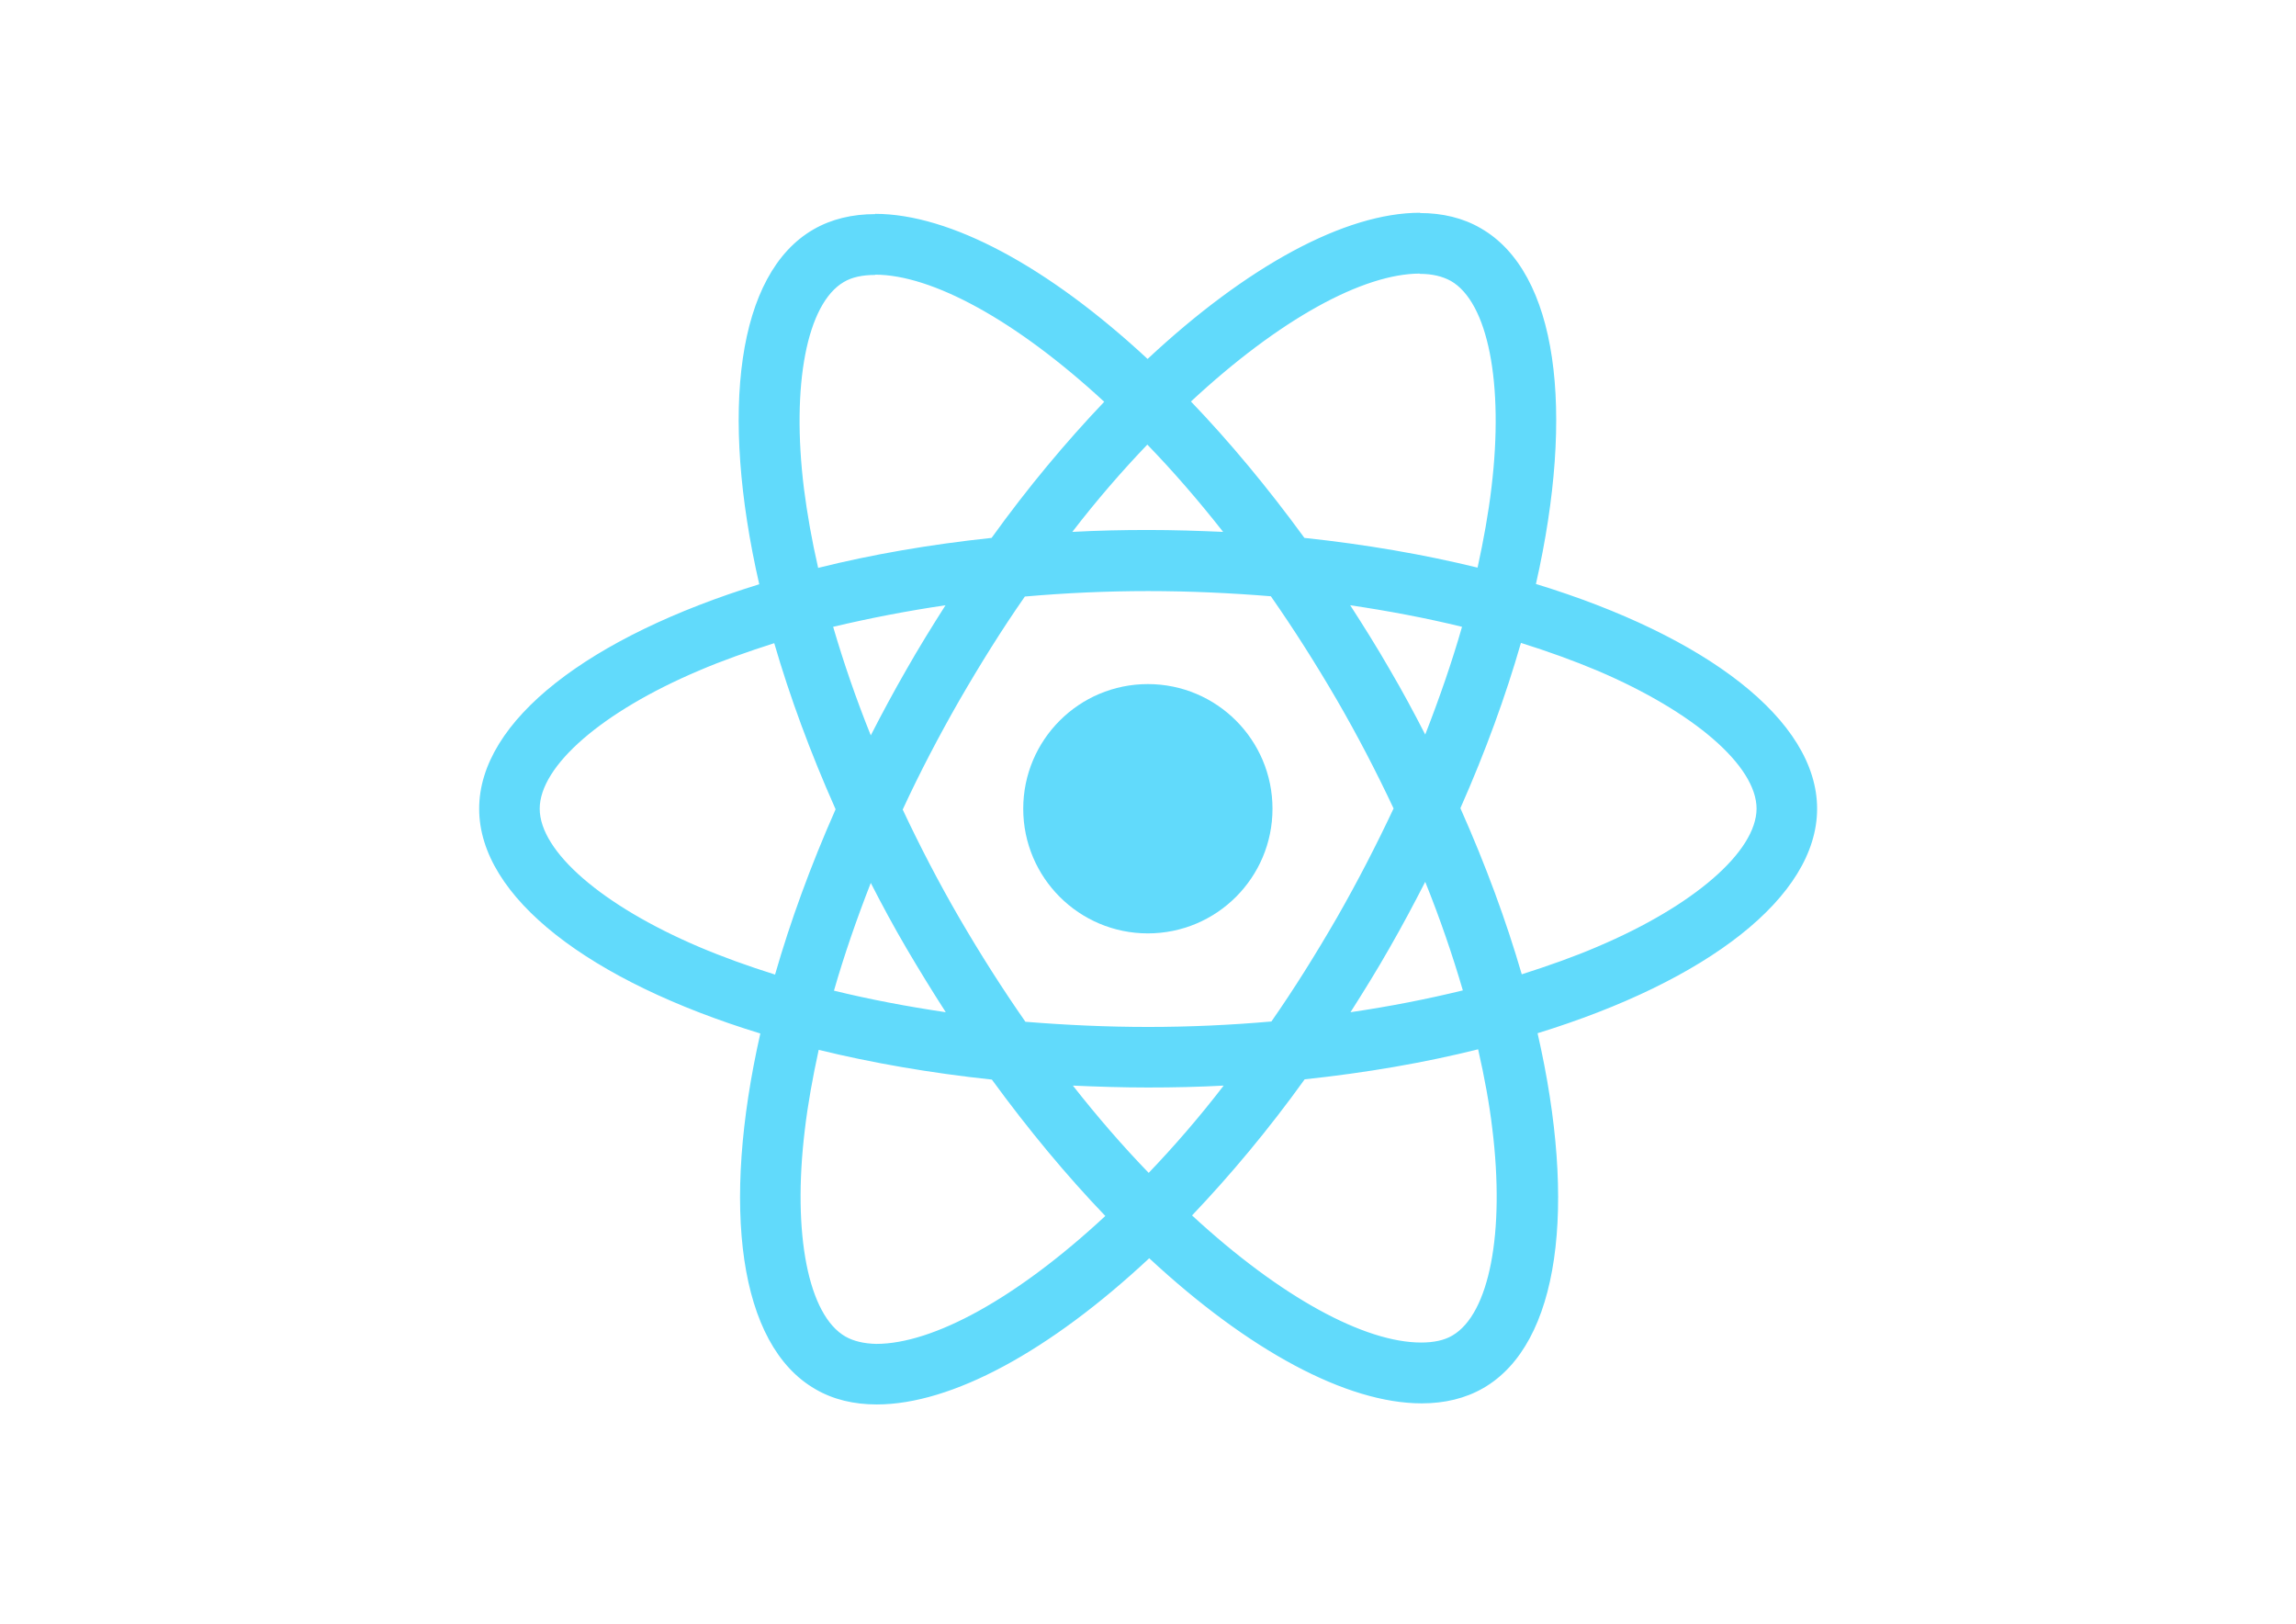
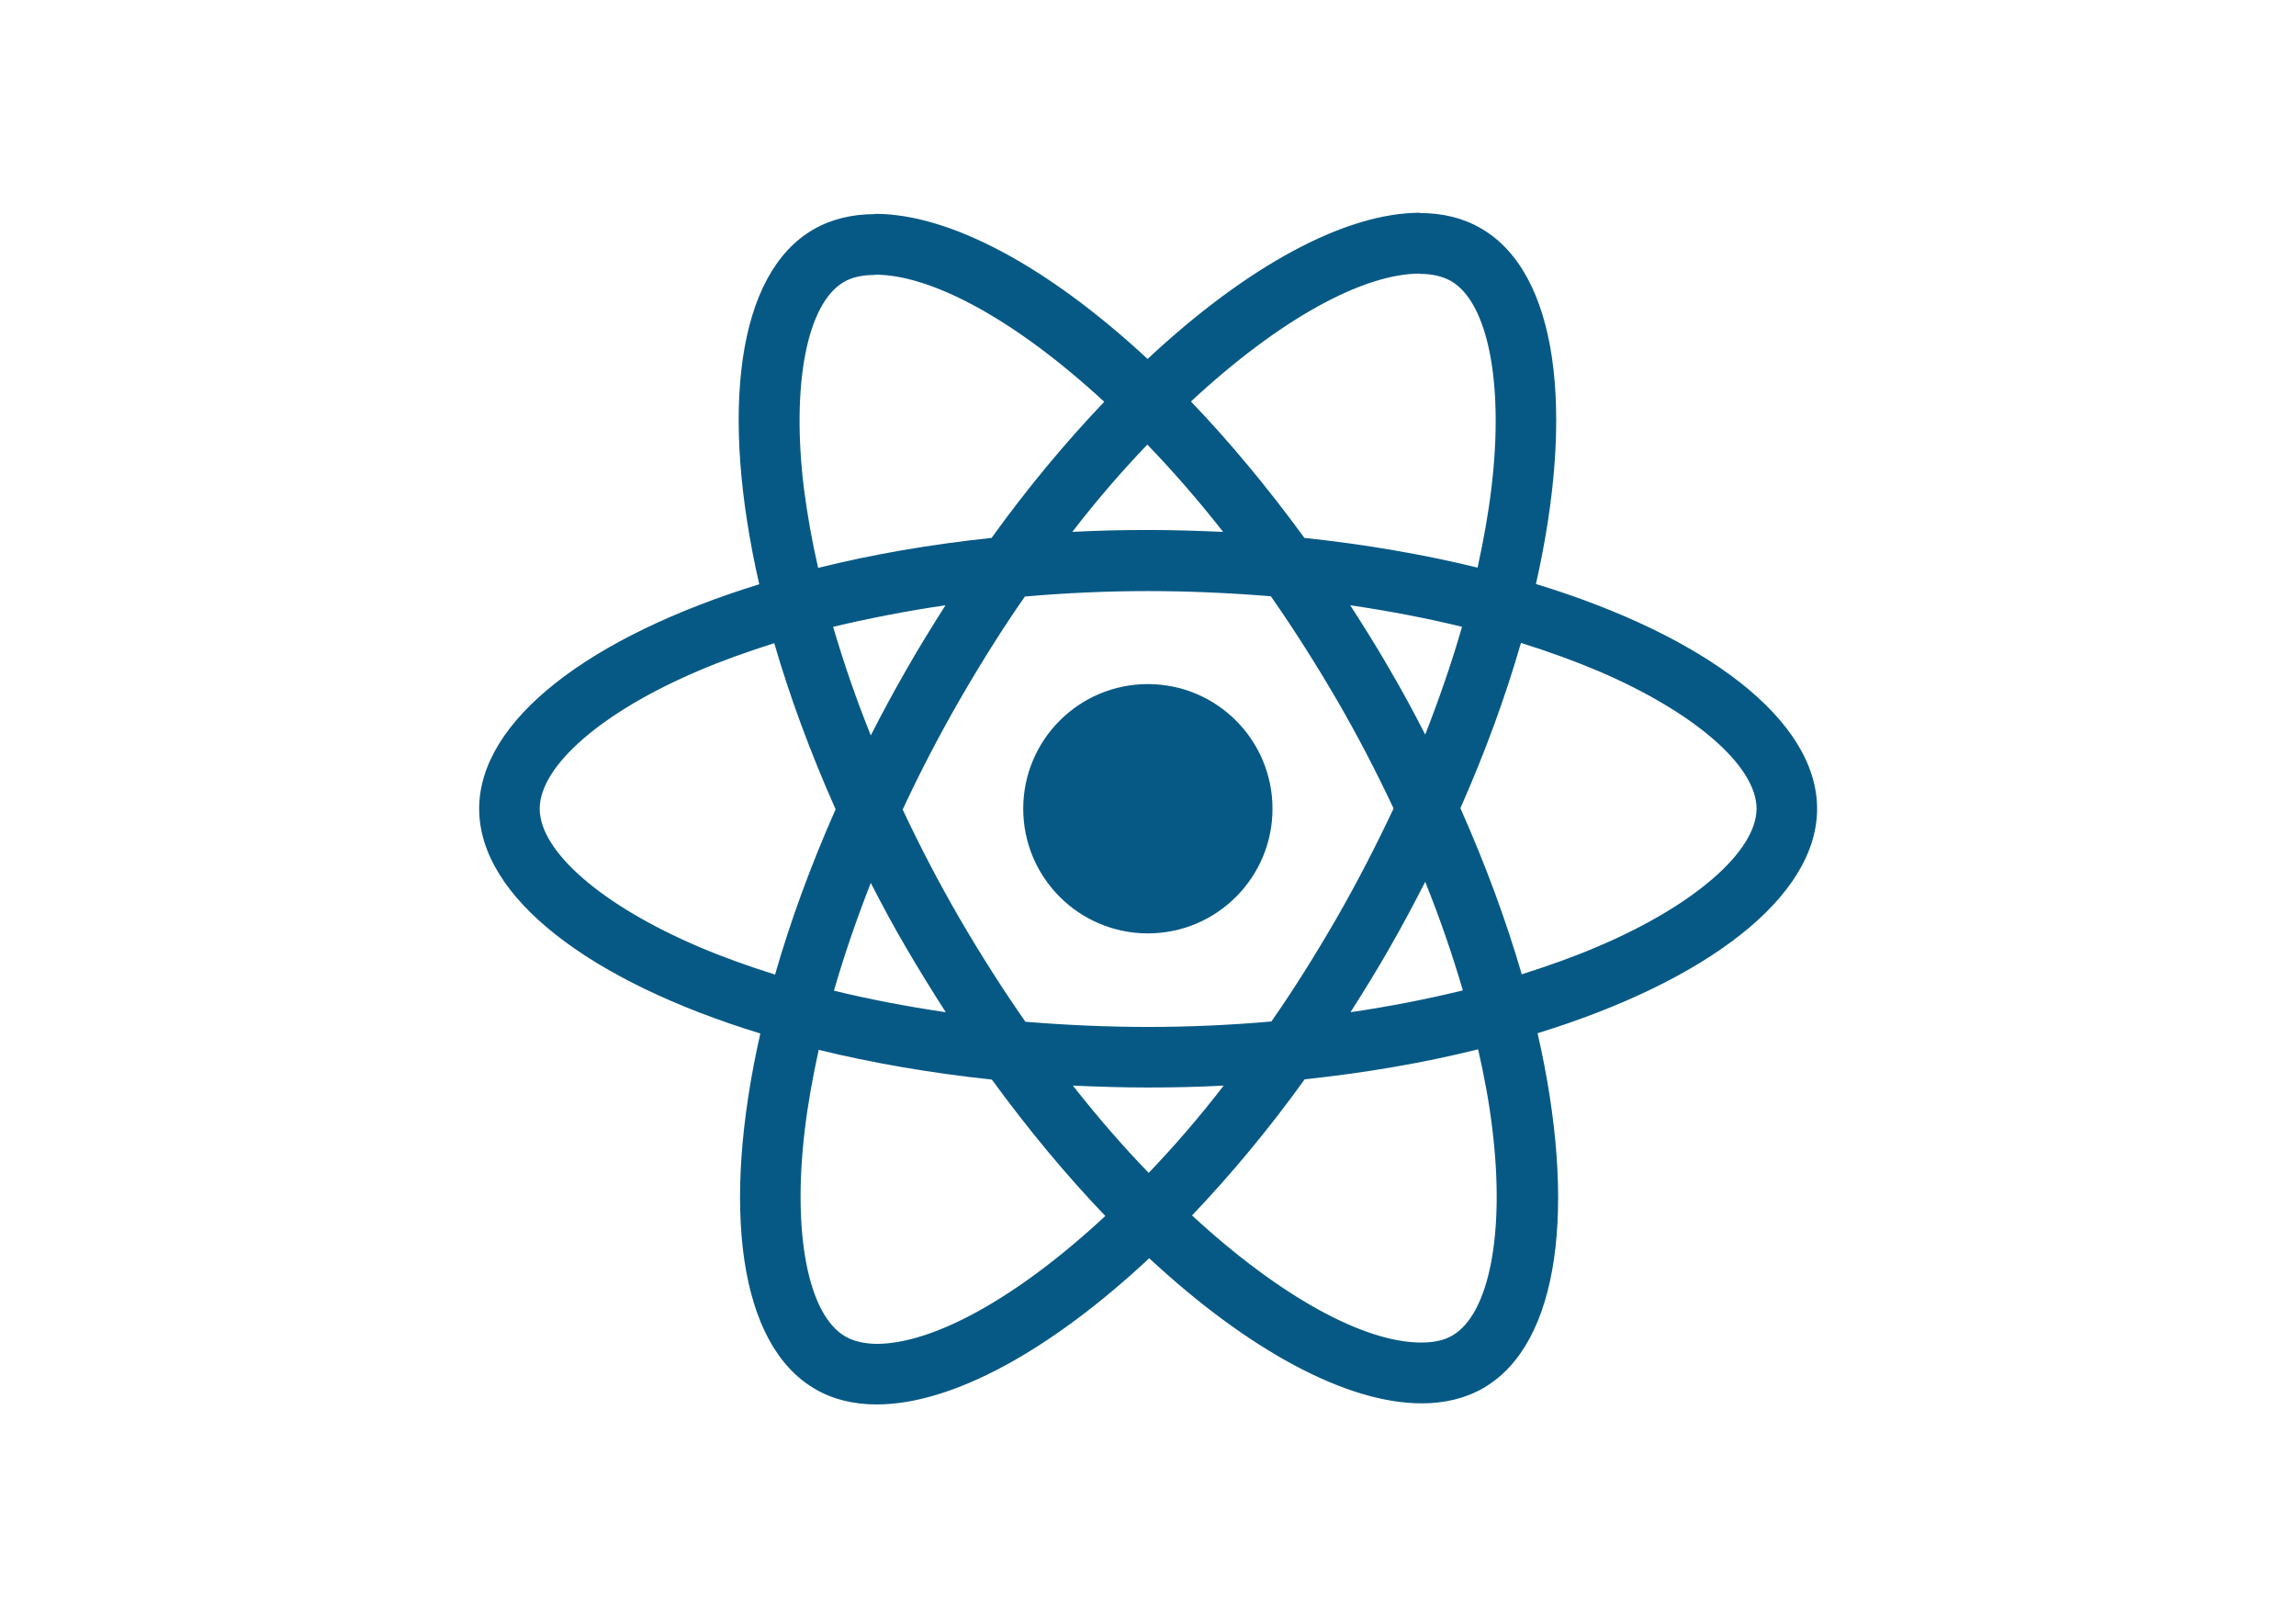
<svg xmlns="http://www.w3.org/2000/svg" viewBox="0 0 841.9 595.3">
-   <g fill="#61DAFB">
+   <g fill="#075985">
    <path d="M666.3 296.5c0-32.5-40.7-63.3-103.1-82.4 14.4-63.6 8-114.2-20.2-130.4-6.5-3.8-14.1-5.6-22.4-5.6v22.3c4.6 0 8.3.9 11.4 2.6 13.6 7.8 19.5 37.5 14.9 75.7-1.1 9.4-2.9 19.3-5.1 29.4-19.6-4.8-41-8.5-63.5-10.9-13.5-18.5-27.5-35.3-41.6-50 32.6-30.3 63.2-46.9 84-46.9V78c-27.5 0-63.5 19.6-99.9 53.6-36.4-33.8-72.4-53.2-99.9-53.2v22.3c20.7 0 51.4 16.5 84 46.6-14 14.7-28 31.4-41.3 49.9-22.6 2.4-44 6.1-63.6 11-2.3-10-4-19.7-5.2-29-4.7-38.2 1.1-67.9 14.6-75.8 3-1.8 6.9-2.6 11.5-2.6V78.5c-8.4 0-16 1.8-22.6 5.6-28.1 16.2-34.4 66.7-19.9 130.1-62.2 19.2-102.7 49.9-102.7 82.3 0 32.5 40.7 63.3 103.1 82.4-14.4 63.6-8 114.2 20.2 130.4 6.5 3.8 14.1 5.6 22.5 5.6 27.5 0 63.5-19.6 99.9-53.6 36.4 33.8 72.4 53.2 99.9 53.2 8.4 0 16-1.8 22.6-5.6 28.1-16.2 34.4-66.7 19.9-130.1 62-19.1 102.5-49.9 102.5-82.3zm-130.2-66.7c-3.7 12.9-8.3 26.2-13.5 39.5-4.1-8-8.4-16-13.1-24-4.6-8-9.5-15.8-14.4-23.4 14.2 2.1 27.9 4.7 41 7.9zm-45.8 106.5c-7.8 13.5-15.8 26.3-24.1 38.2-14.9 1.3-30 2-45.2 2-15.1 0-30.2-.7-45-1.9-8.3-11.9-16.4-24.6-24.2-38-7.6-13.1-14.5-26.4-20.8-39.8 6.2-13.4 13.2-26.8 20.7-39.9 7.8-13.5 15.8-26.3 24.1-38.2 14.9-1.3 30-2 45.2-2 15.1 0 30.2.7 45 1.9 8.3 11.9 16.4 24.6 24.2 38 7.6 13.1 14.5 26.4 20.8 39.8-6.3 13.4-13.2 26.8-20.7 39.9zm32.3-13c5.4 13.4 10 26.8 13.8 39.8-13.1 3.2-26.9 5.9-41.2 8 4.9-7.7 9.8-15.6 14.4-23.7 4.6-8 8.9-16.1 13-24.1zM421.2 430c-9.3-9.6-18.6-20.3-27.8-32 9 .4 18.2.7 27.5.7 9.4 0 18.7-.2 27.8-.7-9 11.7-18.3 22.4-27.5 32zm-74.4-58.9c-14.2-2.1-27.9-4.7-41-7.9 3.7-12.9 8.3-26.2 13.5-39.5 4.1 8 8.4 16 13.1 24 4.7 8 9.5 15.8 14.4 23.4zM420.7 163c9.3 9.6 18.6 20.3 27.8 32-9-.4-18.2-.7-27.5-.7-9.4 0-18.7.2-27.8.7 9-11.7 18.3-22.4 27.5-32zm-74 58.9c-4.9 7.7-9.8 15.6-14.4 23.7-4.6 8-8.9 16-13 24-5.4-13.4-10-26.8-13.8-39.8 13.1-3.1 26.9-5.8 41.2-7.9zm-90.5 125.2c-35.4-15.1-58.3-34.9-58.3-50.6 0-15.7 22.9-35.6 58.3-50.6 8.6-3.7 18-7 27.7-10.1 5.7 19.6 13.2 40 22.5 60.9-9.2 20.8-16.6 41.1-22.2 60.6-9.9-3.1-19.3-6.5-28-10.2zM310 490c-13.6-7.8-19.5-37.5-14.9-75.7 1.1-9.4 2.9-19.3 5.1-29.4 19.6 4.8 41 8.5 63.5 10.9 13.5 18.5 27.5 35.3 41.6 50-32.6 30.3-63.2 46.9-84 46.9-4.5-.1-8.3-1-11.3-2.7zm237.2-76.2c4.7 38.2-1.1 67.9-14.6 75.8-3 1.8-6.9 2.6-11.5 2.6-20.7 0-51.4-16.5-84-46.6 14-14.7 28-31.4 41.3-49.9 22.6-2.4 44-6.1 63.6-11 2.3 10.1 4.1 19.8 5.2 29.1zm38.5-66.7c-8.6 3.7-18 7-27.7 10.1-5.7-19.6-13.2-40-22.5-60.9 9.2-20.8 16.6-41.1 22.2-60.6 9.9 3.1 19.3 6.5 28.1 10.2 35.4 15.1 58.3 34.9 58.3 50.6-.1 15.7-23 35.6-58.4 50.6zM320.8 78.4z" />
    <circle cx="420.9" cy="296.5" r="45.7" />
    <path d="M520.5 78.1z" />
  </g>
</svg>
